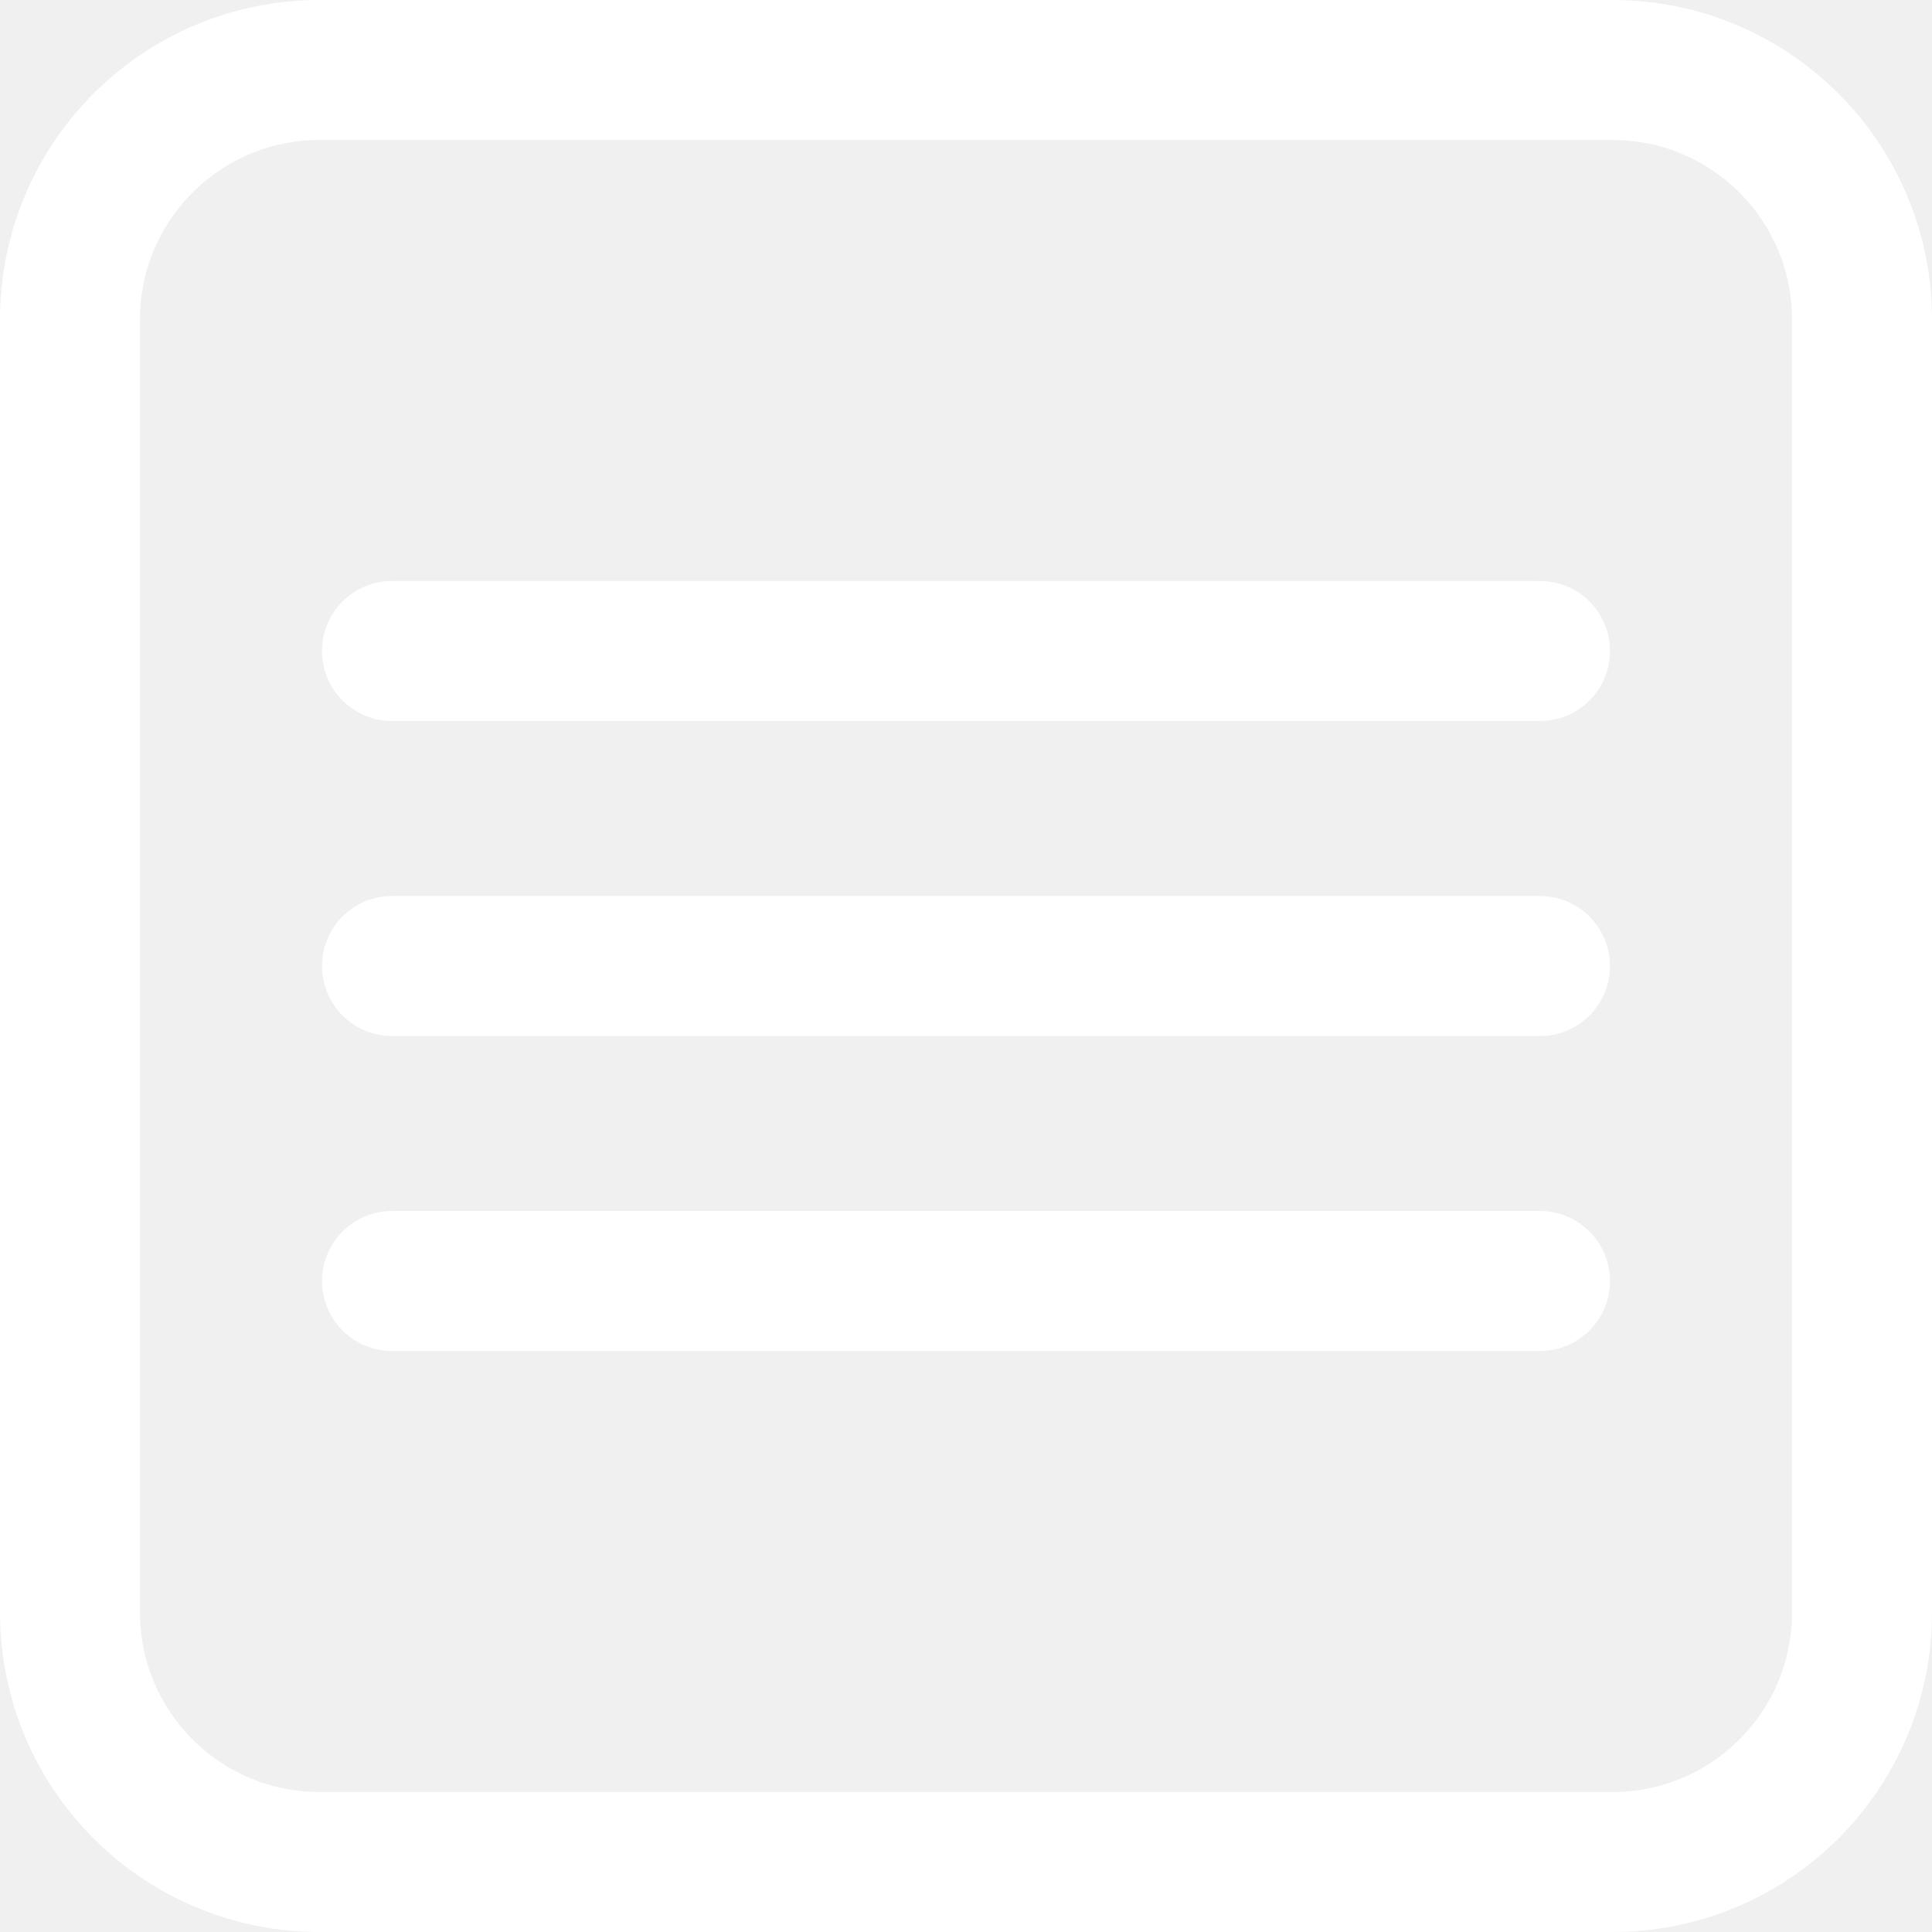
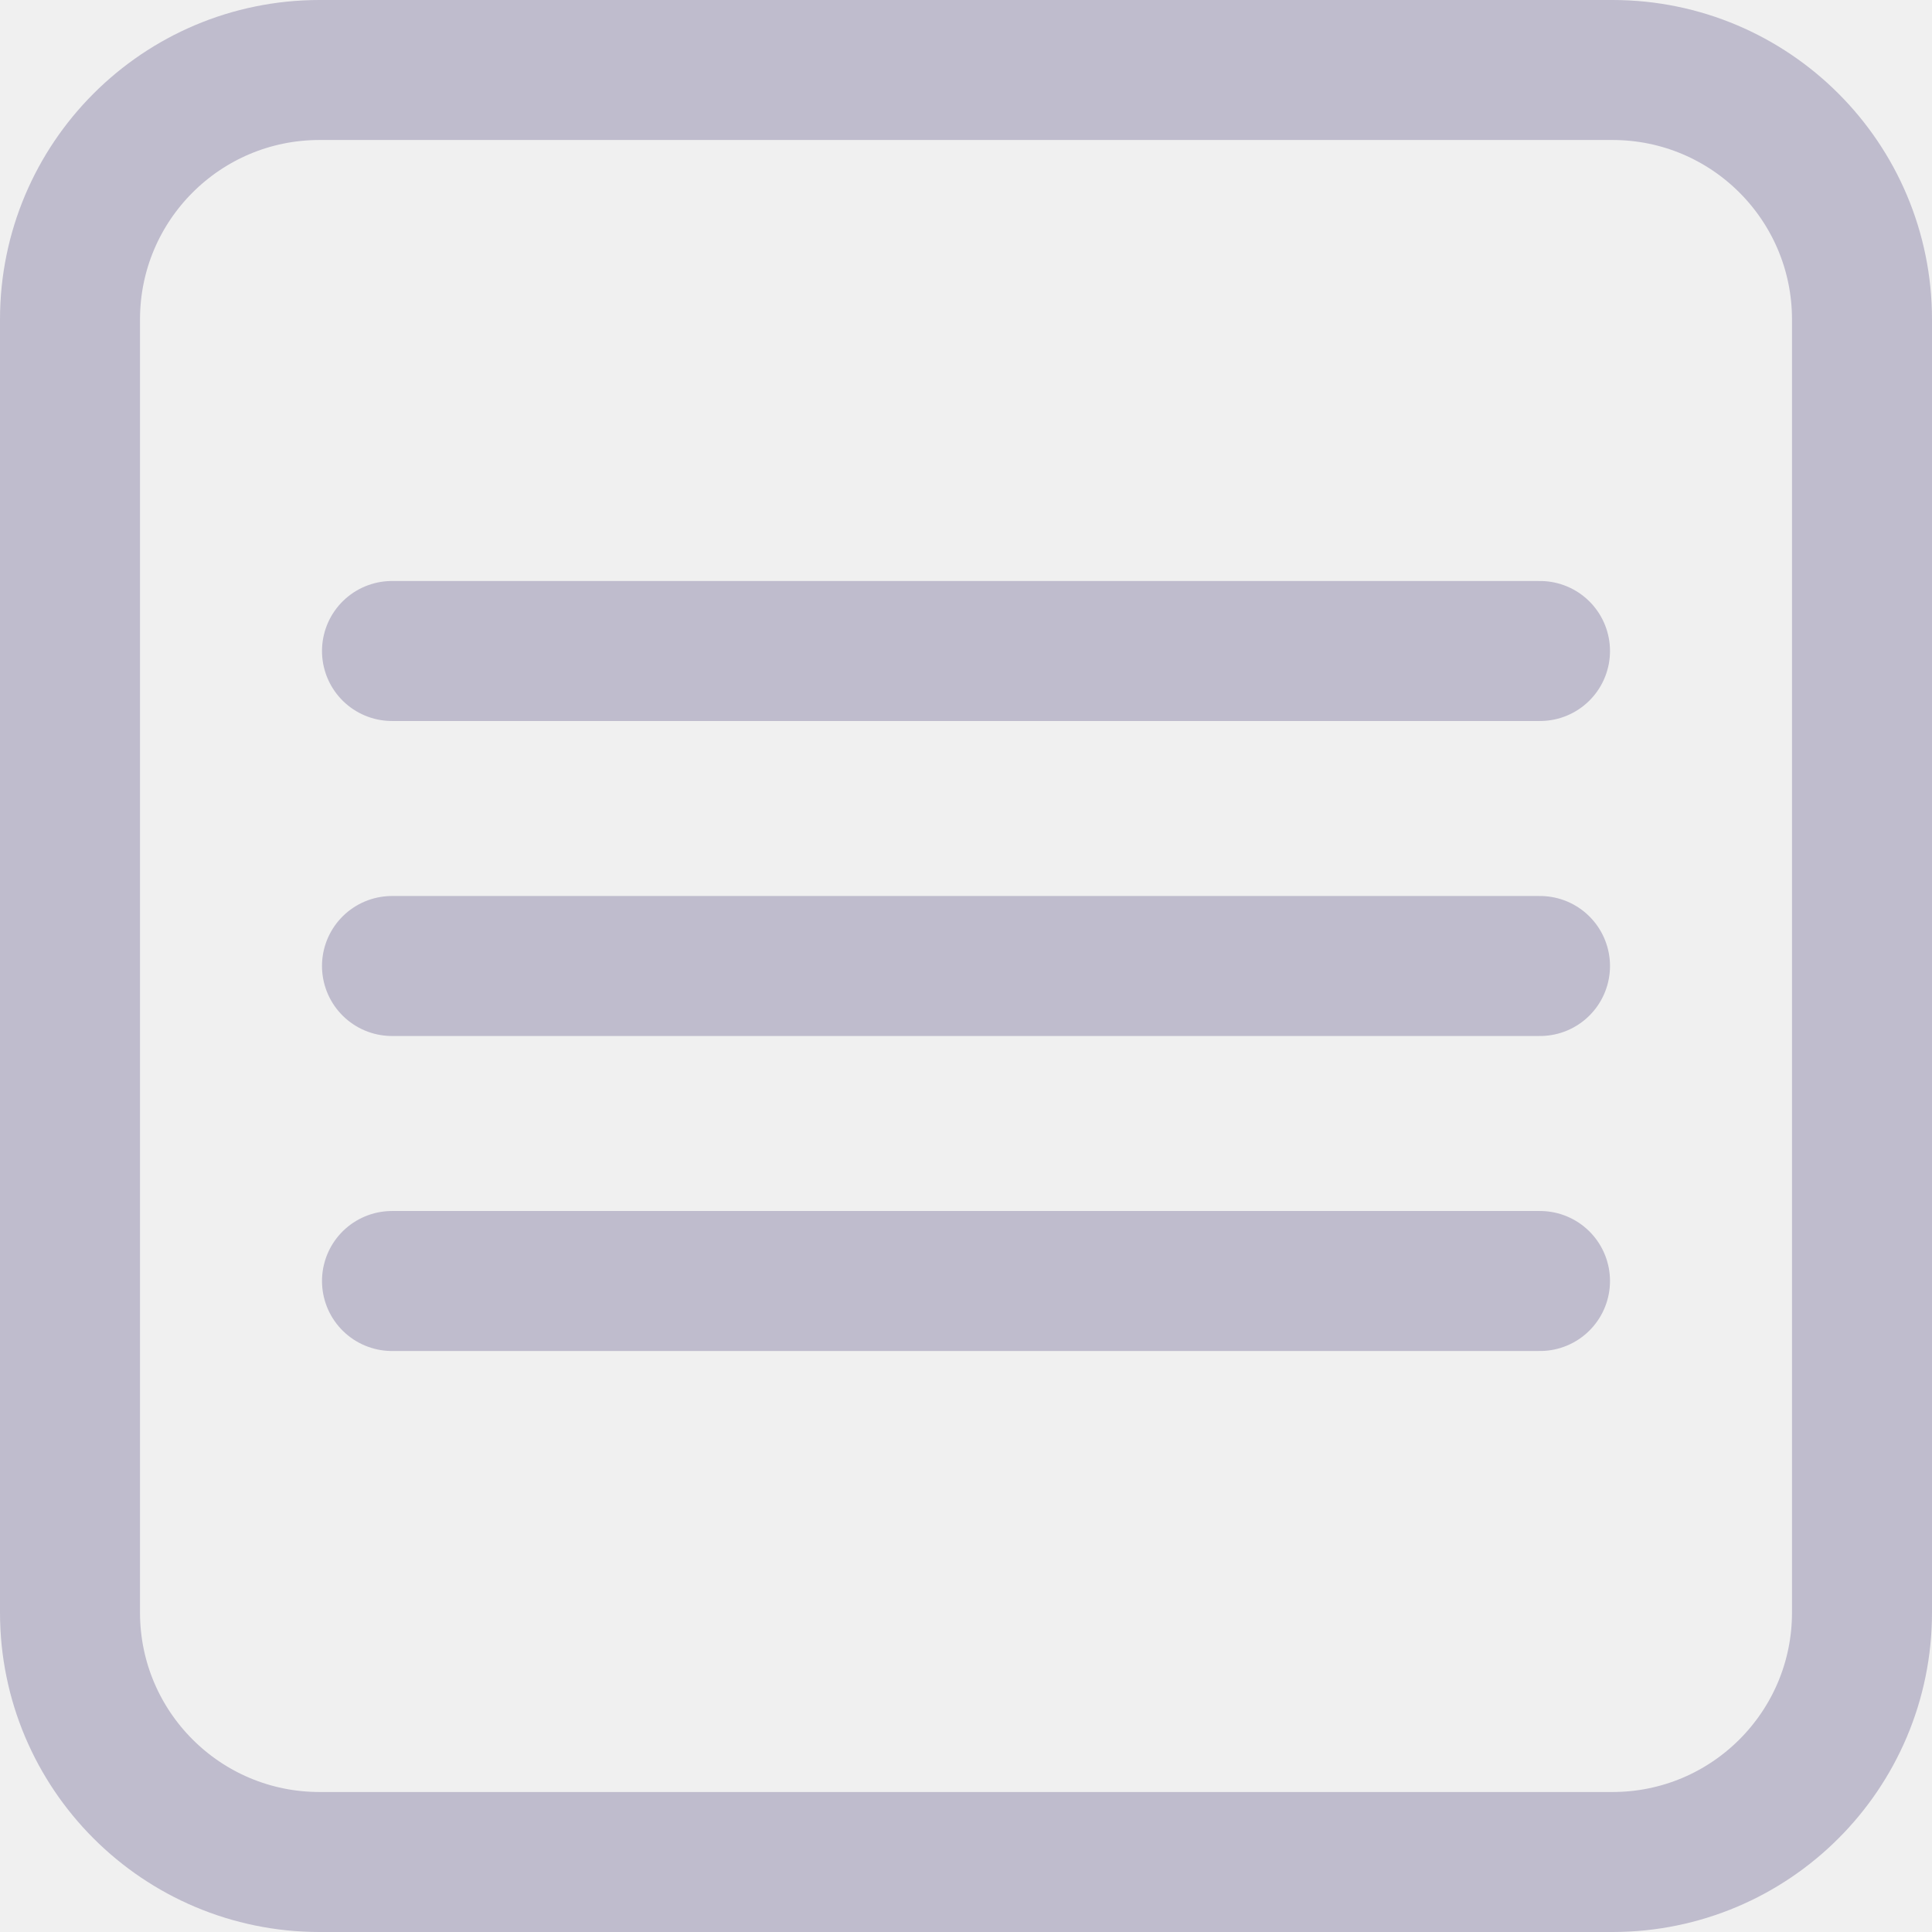
<svg xmlns="http://www.w3.org/2000/svg" version="1.1" id="Layer_1" x="0px" y="0px" viewBox="0 0 552 552" style="enable-background:new 0 0 552 552;" xml:space="preserve">
  <style type="text/css">
- 	.st0{fill:none;stroke:#FFFFFF;stroke-width:40;stroke-miterlimit:10;}
- 	.st1{fill:#FFFFFF;}
- 	.st2{fill:none;stroke:#FFFFFF;stroke-width:40;stroke-linecap:round;stroke-miterlimit:10;}
+ 	.st0{fill:none;stroke:#bfbccd;stroke-width:40;stroke-miterlimit:10;}
+ 	.st1{fill:#bfbccd;}
+ 	.st2{fill:none;stroke:#bfbccd;stroke-width:40;stroke-linecap:round;stroke-miterlimit:10;}
</style>
  <path class="st0" d="M91.3,20h369.4c39.4,0,71.3,31.9,71.3,71.3v369.4c0,39.4-31.9,71.3-71.3,71.3H91.3C51.9,532,20,500.1,20,460.7  V91.3C20,51.9,51.9,20,91.3,20z" />
  <g>
    <line class="st2" x1="112" y1="186" x2="440" y2="186" />
    <line class="st2" x1="112" y1="276" x2="440" y2="276" />
    <line class="st2" x1="112" y1="366" x2="440" y2="366" />
  </g>
</svg>
